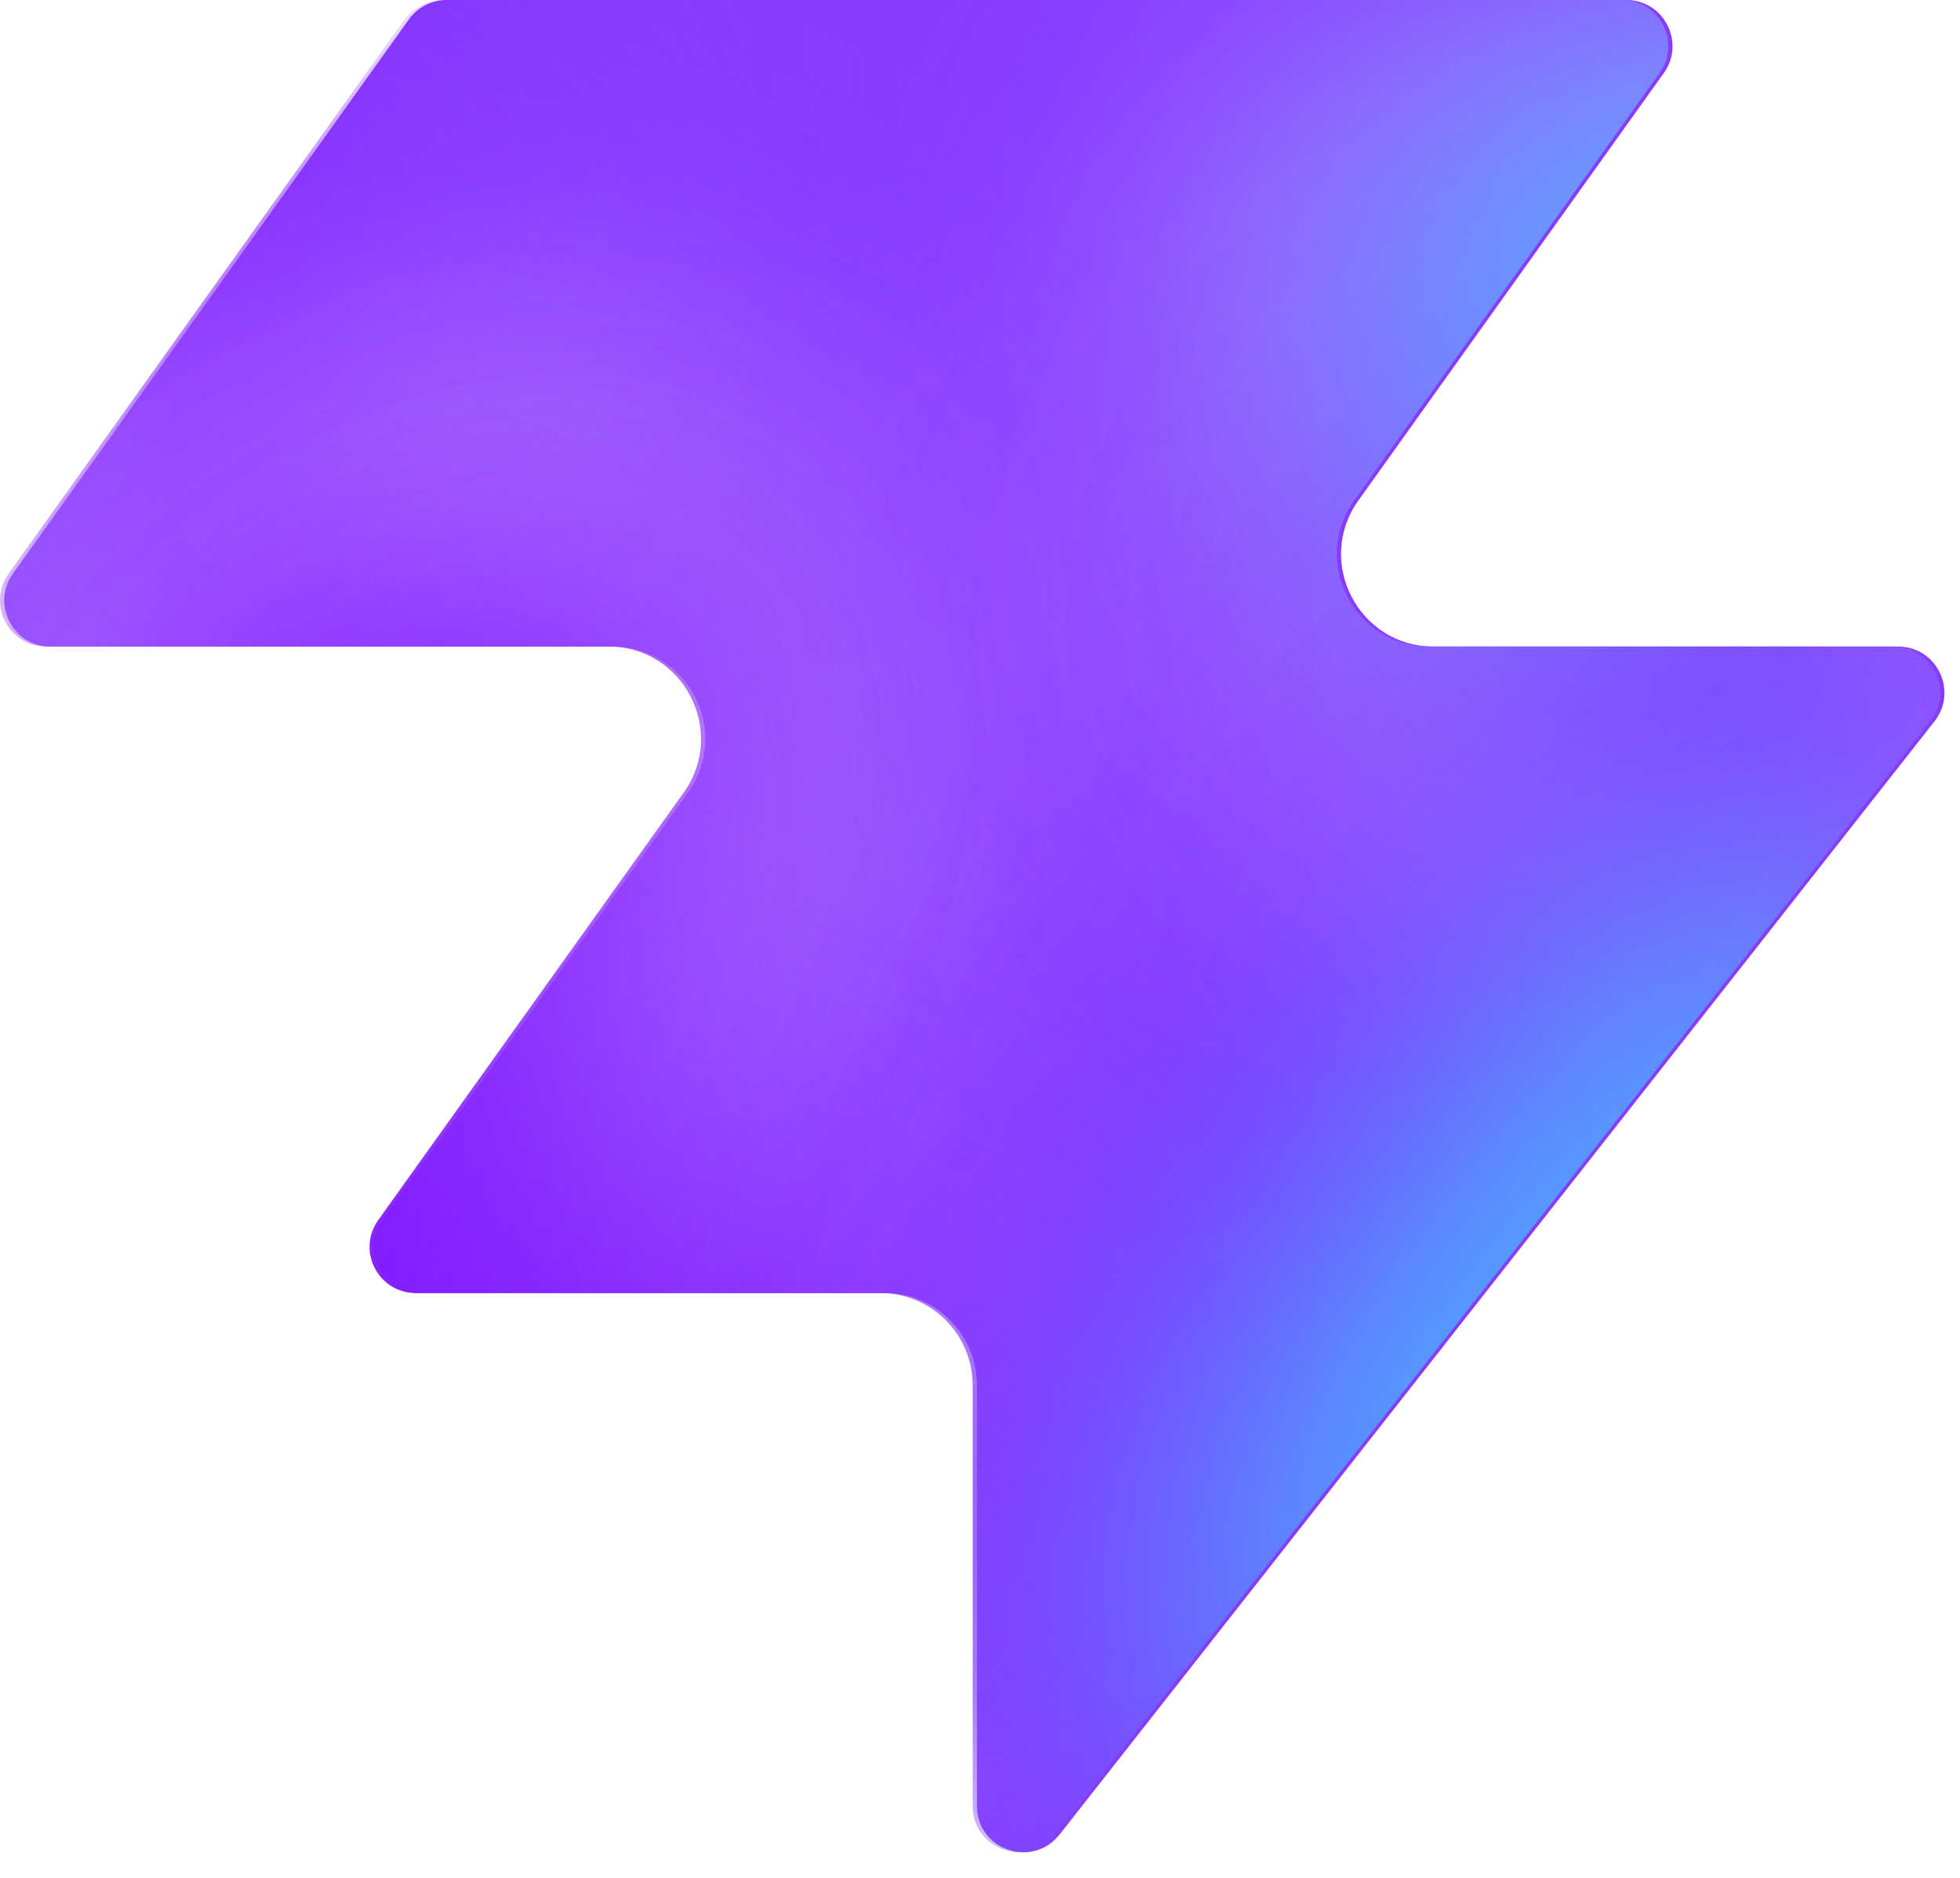
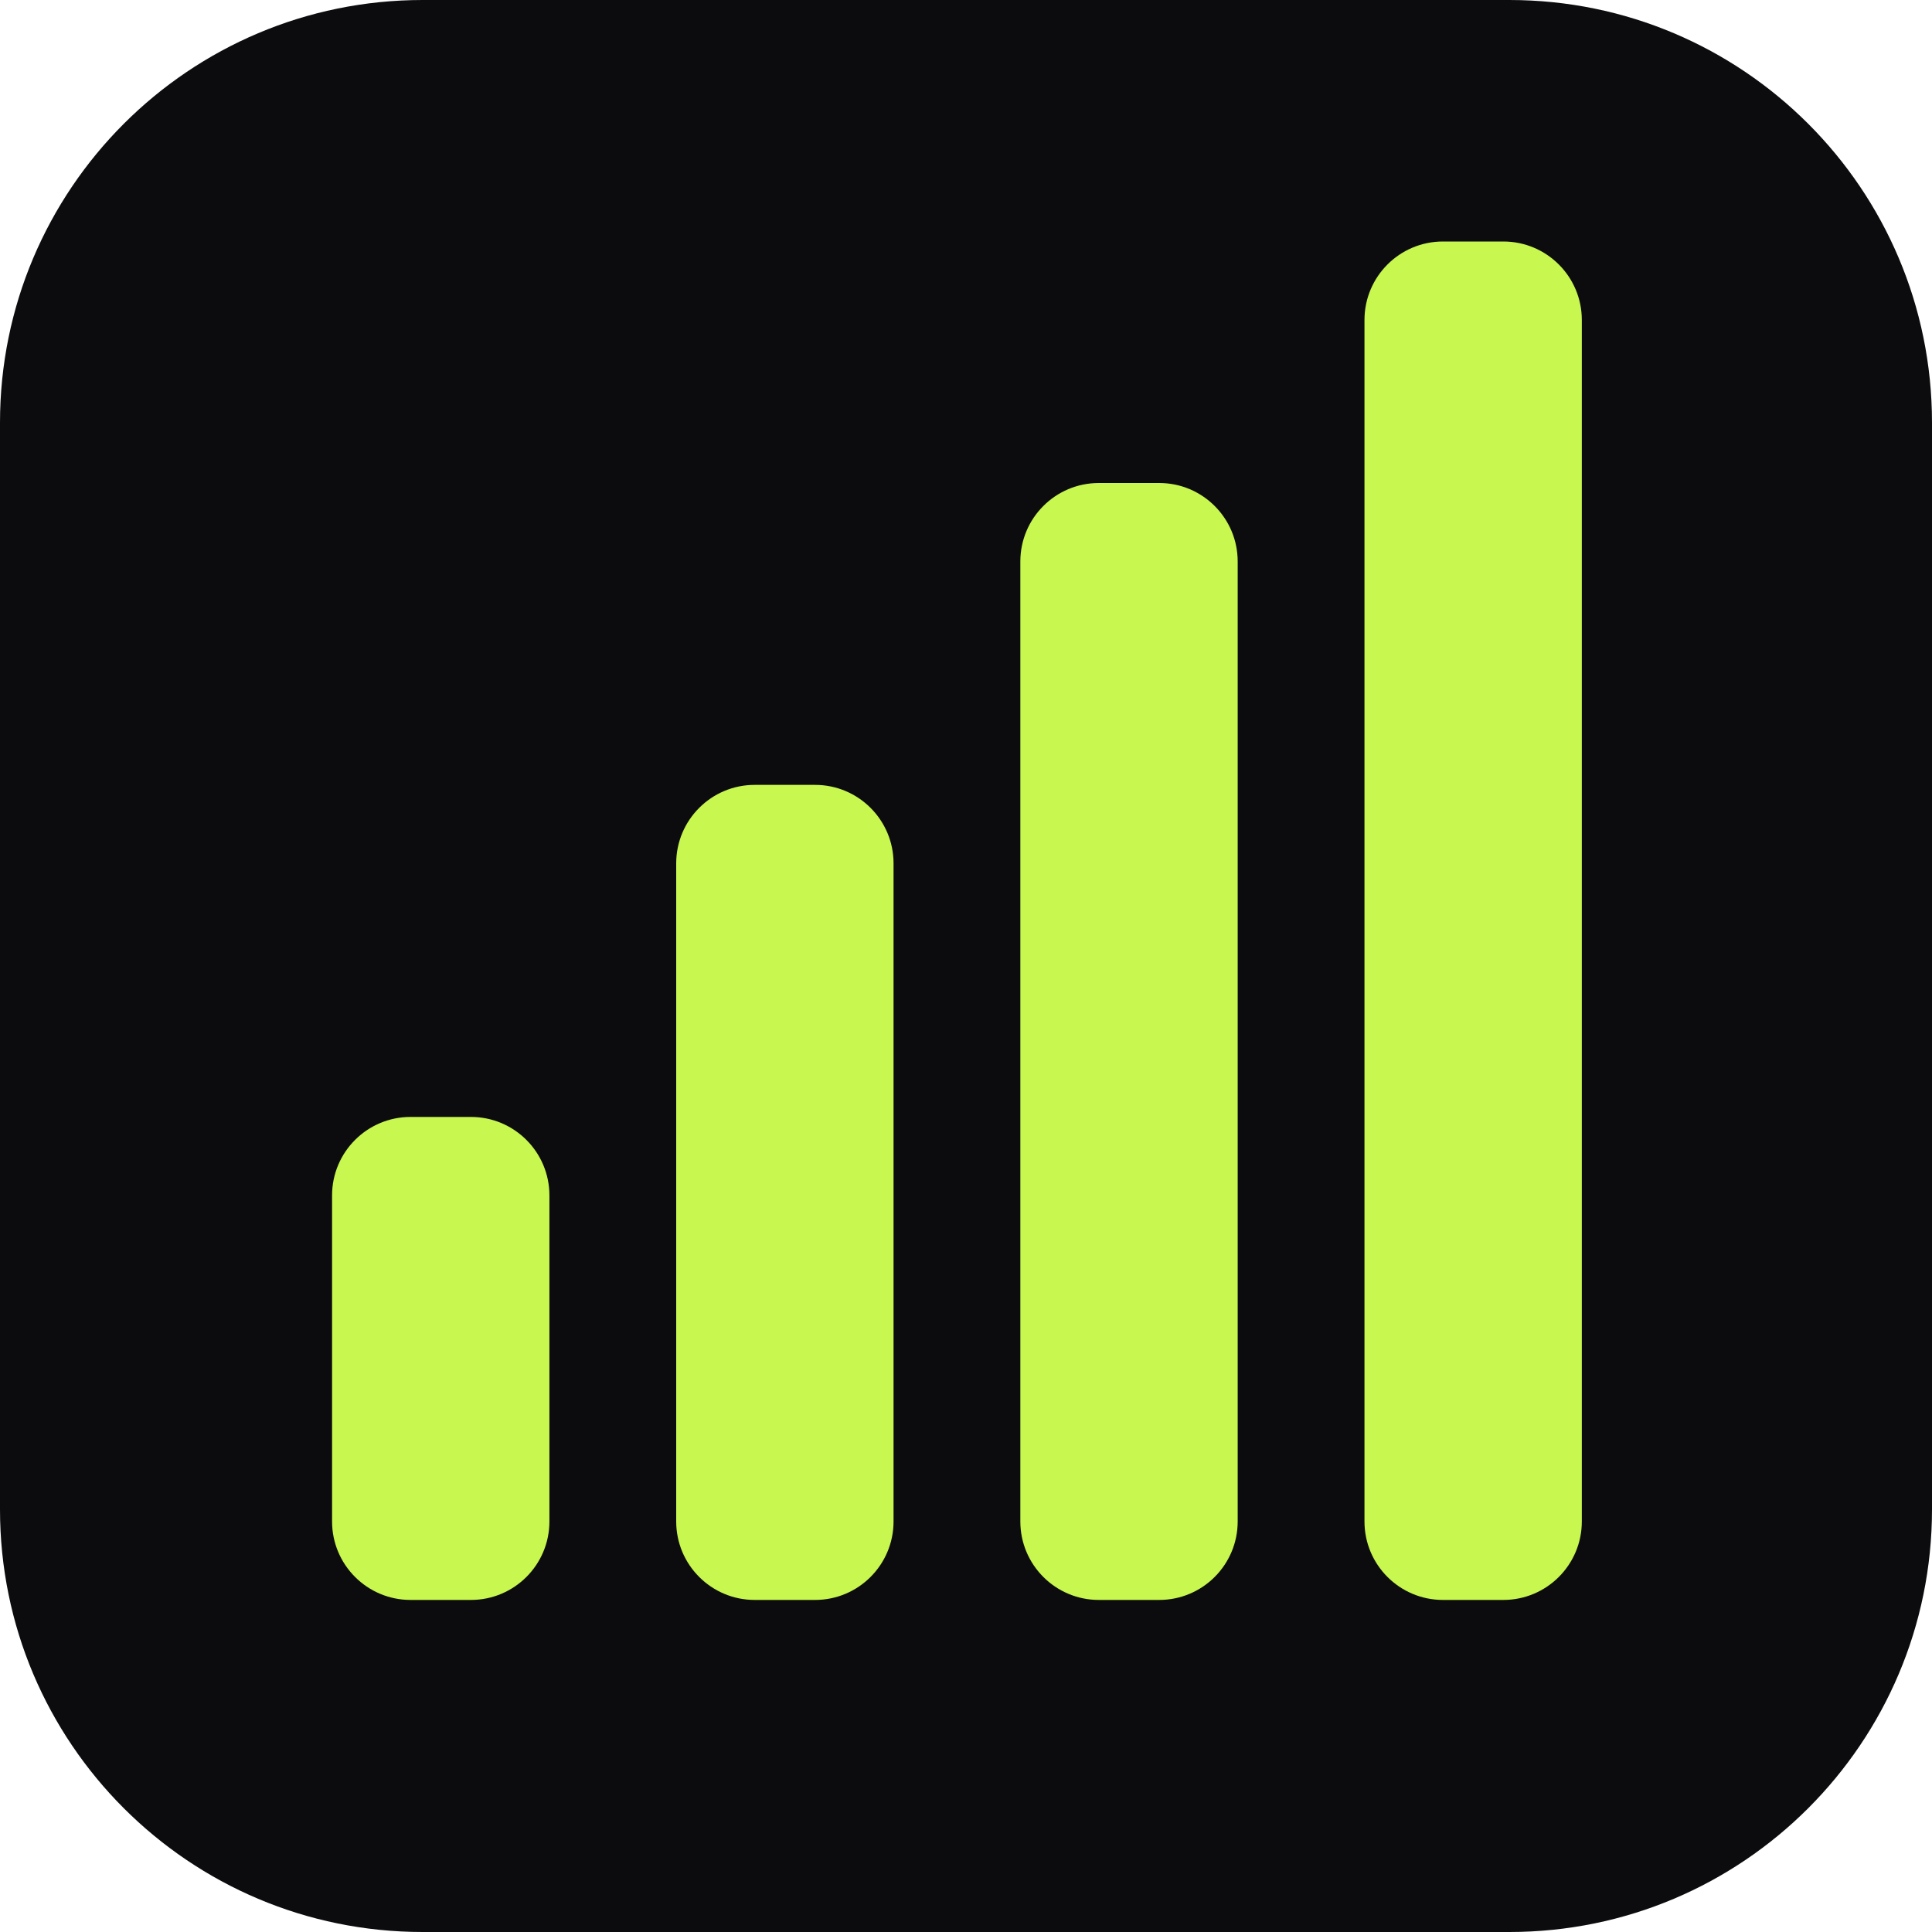
- <svg xmlns="http://www.w3.org/2000/svg" width="48" height="46" fill="none" viewBox="0 0 48 46">
-   <path fill="#863bff" d="M25.946 44.938c-.664.845-2.021.375-2.021-.698V33.937a2.26 2.26 0 0 0-2.262-2.262H10.287c-.92 0-1.456-1.04-.92-1.788l7.48-10.471c1.07-1.497 0-3.578-1.842-3.578H1.237c-.92 0-1.456-1.04-.92-1.788L10.013.474c.214-.297.556-.474.92-.474h28.894c.92 0 1.456 1.04.92 1.788l-7.48 10.471c-1.07 1.498 0 3.579 1.842 3.579h11.377c.943 0 1.473 1.088.89 1.83L25.947 44.94z" style="fill:#863bff;fill:color(display-p3 .525 .23 1);fill-opacity:1" />
-   <mask id="a" width="48" height="46" x="0" y="0" maskUnits="userSpaceOnUse" style="mask-type:alpha">
-     <path fill="#000" d="M25.842 44.938c-.664.844-2.021.375-2.021-.698V33.937a2.26 2.26 0 0 0-2.262-2.262H10.183c-.92 0-1.456-1.04-.92-1.788l7.48-10.471c1.07-1.498 0-3.579-1.842-3.579H1.133c-.92 0-1.456-1.04-.92-1.787L9.91.473c.214-.297.556-.474.92-.474h28.894c.92 0 1.456 1.04.92 1.788l-7.48 10.471c-1.07 1.498 0 3.578 1.842 3.578h11.377c.943 0 1.473 1.088.89 1.832L25.843 44.94z" style="fill:#000;fill-opacity:1" />
-   </mask>
-   <g mask="url(#a)">
-     <g filter="url(#b)">
-       <ellipse cx="5.508" cy="14.704" fill="#ede6ff" rx="5.508" ry="14.704" style="fill:#ede6ff;fill:color(display-p3 .927 .903 1);fill-opacity:1" transform="matrix(.00324 1 1 -.00324 -4.47 31.516)" />
-     </g>
-     <g filter="url(#c)">
-       <ellipse cx="10.399" cy="29.851" fill="#ede6ff" rx="10.399" ry="29.851" style="fill:#ede6ff;fill:color(display-p3 .927 .903 1);fill-opacity:1" transform="matrix(.00324 1 1 -.00324 -39.328 7.883)" />
-     </g>
-     <g filter="url(#d)">
-       <ellipse cx="5.508" cy="30.487" fill="#7e14ff" rx="5.508" ry="30.487" style="fill:#7e14ff;fill:color(display-p3 .492 .077 1);fill-opacity:1" transform="rotate(89.814 -25.913 -14.639)scale(1 -1)" />
-     </g>
-     <g filter="url(#e)">
-       <ellipse cx="5.508" cy="30.599" fill="#7e14ff" rx="5.508" ry="30.599" style="fill:#7e14ff;fill:color(display-p3 .492 .077 1);fill-opacity:1" transform="rotate(89.814 -32.644 -3.334)scale(1 -1)" />
-     </g>
-     <g filter="url(#f)">
-       <ellipse cx="5.508" cy="30.599" fill="#7e14ff" rx="5.508" ry="30.599" style="fill:#7e14ff;fill:color(display-p3 .492 .077 1);fill-opacity:1" transform="matrix(.00324 1 1 -.00324 -34.34 30.47)" />
-     </g>
-     <g filter="url(#g)">
-       <ellipse cx="14.072" cy="22.078" fill="#ede6ff" rx="14.072" ry="22.078" style="fill:#ede6ff;fill:color(display-p3 .927 .903 1);fill-opacity:1" transform="rotate(93.35 24.506 48.493)scale(-1 1)" />
-     </g>
-     <g filter="url(#h)">
-       <ellipse cx="3.47" cy="21.501" fill="#7e14ff" rx="3.47" ry="21.501" style="fill:#7e14ff;fill:color(display-p3 .492 .077 1);fill-opacity:1" transform="rotate(89.009 28.708 47.59)scale(-1 1)" />
-     </g>
-     <g filter="url(#i)">
-       <ellipse cx="3.47" cy="21.501" fill="#7e14ff" rx="3.47" ry="21.501" style="fill:#7e14ff;fill:color(display-p3 .492 .077 1);fill-opacity:1" transform="rotate(89.009 28.708 47.59)scale(-1 1)" />
-     </g>
-     <g filter="url(#j)">
-       <ellipse cx=".387" cy="8.972" fill="#7e14ff" rx="4.407" ry="29.108" style="fill:#7e14ff;fill:color(display-p3 .492 .077 1);fill-opacity:1" transform="rotate(39.51 .387 8.972)" />
-     </g>
-     <g filter="url(#k)">
-       <ellipse cx="47.523" cy="-6.092" fill="#7e14ff" rx="4.407" ry="29.108" style="fill:#7e14ff;fill:color(display-p3 .492 .077 1);fill-opacity:1" transform="rotate(37.892 47.523 -6.092)" />
-     </g>
-     <g filter="url(#l)">
-       <ellipse cx="41.412" cy="6.333" fill="#47bfff" rx="5.971" ry="9.665" style="fill:#47bfff;fill:color(display-p3 .28 .748 1);fill-opacity:1" transform="rotate(37.892 41.412 6.333)" />
-     </g>
-     <g filter="url(#m)">
-       <ellipse cx="-1.879" cy="38.332" fill="#7e14ff" rx="4.407" ry="29.108" style="fill:#7e14ff;fill:color(display-p3 .492 .077 1);fill-opacity:1" transform="rotate(37.892 -1.88 38.332)" />
-     </g>
-     <g filter="url(#n)">
-       <ellipse cx="-1.879" cy="38.332" fill="#7e14ff" rx="4.407" ry="29.108" style="fill:#7e14ff;fill:color(display-p3 .492 .077 1);fill-opacity:1" transform="rotate(37.892 -1.88 38.332)" />
-     </g>
-     <g filter="url(#o)">
-       <ellipse cx="35.651" cy="29.907" fill="#7e14ff" rx="4.407" ry="29.108" style="fill:#7e14ff;fill:color(display-p3 .492 .077 1);fill-opacity:1" transform="rotate(37.892 35.651 29.907)" />
-     </g>
-     <g filter="url(#p)">
-       <ellipse cx="38.418" cy="32.4" fill="#47bfff" rx="5.971" ry="15.297" style="fill:#47bfff;fill:color(display-p3 .28 .748 1);fill-opacity:1" transform="rotate(37.892 38.418 32.4)" />
-     </g>
+ <svg xmlns="http://www.w3.org/2000/svg" viewBox="0 0 32 32">
+   <rect width="32" height="32" rx="7" fill="#0c0c0e" />
+   <g fill="#C8F750">
+     <rect x="5.5" y="18.5" width="3.6" height="8" rx="1.3" />
+     <rect x="11.2" y="13" width="3.6" height="13.5" rx="1.3" />
+     <rect x="16.9" y="8" width="3.6" height="18.5" rx="1.3" />
+     <rect x="22.6" y="4" width="3.6" height="22.5" rx="1.3" />
  </g>
-   <defs>
-     <filter id="b" width="60.045" height="41.654" x="-19.77" y="16.149" color-interpolation-filters="sRGB" filterUnits="userSpaceOnUse">
-       <feFlood flood-opacity="0" result="BackgroundImageFix" />
-       <feBlend in="SourceGraphic" in2="BackgroundImageFix" result="shape" />
-       <feGaussianBlur result="effect1_foregroundBlur_2002_17158" stdDeviation="7.659" />
-     </filter>
-     <filter id="c" width="90.34" height="51.437" x="-54.613" y="-7.533" color-interpolation-filters="sRGB" filterUnits="userSpaceOnUse">
-       <feFlood flood-opacity="0" result="BackgroundImageFix" />
-       <feBlend in="SourceGraphic" in2="BackgroundImageFix" result="shape" />
-       <feGaussianBlur result="effect1_foregroundBlur_2002_17158" stdDeviation="7.659" />
-     </filter>
-     <filter id="d" width="79.355" height="29.4" x="-49.64" y="2.03" color-interpolation-filters="sRGB" filterUnits="userSpaceOnUse">
-       <feFlood flood-opacity="0" result="BackgroundImageFix" />
-       <feBlend in="SourceGraphic" in2="BackgroundImageFix" result="shape" />
-       <feGaussianBlur result="effect1_foregroundBlur_2002_17158" stdDeviation="4.596" />
-     </filter>
-     <filter id="e" width="79.579" height="29.4" x="-45.045" y="20.029" color-interpolation-filters="sRGB" filterUnits="userSpaceOnUse">
-       <feFlood flood-opacity="0" result="BackgroundImageFix" />
-       <feBlend in="SourceGraphic" in2="BackgroundImageFix" result="shape" />
-       <feGaussianBlur result="effect1_foregroundBlur_2002_17158" stdDeviation="4.596" />
-     </filter>
-     <filter id="f" width="79.579" height="29.4" x="-43.513" y="21.178" color-interpolation-filters="sRGB" filterUnits="userSpaceOnUse">
-       <feFlood flood-opacity="0" result="BackgroundImageFix" />
-       <feBlend in="SourceGraphic" in2="BackgroundImageFix" result="shape" />
-       <feGaussianBlur result="effect1_foregroundBlur_2002_17158" stdDeviation="4.596" />
-     </filter>
-     <filter id="g" width="74.749" height="58.852" x="15.756" y="-17.901" color-interpolation-filters="sRGB" filterUnits="userSpaceOnUse">
-       <feFlood flood-opacity="0" result="BackgroundImageFix" />
-       <feBlend in="SourceGraphic" in2="BackgroundImageFix" result="shape" />
-       <feGaussianBlur result="effect1_foregroundBlur_2002_17158" stdDeviation="7.659" />
-     </filter>
-     <filter id="h" width="61.377" height="25.362" x="23.548" y="2.284" color-interpolation-filters="sRGB" filterUnits="userSpaceOnUse">
-       <feFlood flood-opacity="0" result="BackgroundImageFix" />
-       <feBlend in="SourceGraphic" in2="BackgroundImageFix" result="shape" />
-       <feGaussianBlur result="effect1_foregroundBlur_2002_17158" stdDeviation="4.596" />
-     </filter>
-     <filter id="i" width="61.377" height="25.362" x="23.548" y="2.284" color-interpolation-filters="sRGB" filterUnits="userSpaceOnUse">
-       <feFlood flood-opacity="0" result="BackgroundImageFix" />
-       <feBlend in="SourceGraphic" in2="BackgroundImageFix" result="shape" />
-       <feGaussianBlur result="effect1_foregroundBlur_2002_17158" stdDeviation="4.596" />
-     </filter>
-     <filter id="j" width="56.045" height="63.649" x="-27.636" y="-22.853" color-interpolation-filters="sRGB" filterUnits="userSpaceOnUse">
-       <feFlood flood-opacity="0" result="BackgroundImageFix" />
-       <feBlend in="SourceGraphic" in2="BackgroundImageFix" result="shape" />
-       <feGaussianBlur result="effect1_foregroundBlur_2002_17158" stdDeviation="4.596" />
-     </filter>
-     <filter id="k" width="54.814" height="64.646" x="20.116" y="-38.415" color-interpolation-filters="sRGB" filterUnits="userSpaceOnUse">
-       <feFlood flood-opacity="0" result="BackgroundImageFix" />
-       <feBlend in="SourceGraphic" in2="BackgroundImageFix" result="shape" />
-       <feGaussianBlur result="effect1_foregroundBlur_2002_17158" stdDeviation="4.596" />
-     </filter>
-     <filter id="l" width="33.541" height="35.313" x="24.641" y="-11.323" color-interpolation-filters="sRGB" filterUnits="userSpaceOnUse">
-       <feFlood flood-opacity="0" result="BackgroundImageFix" />
-       <feBlend in="SourceGraphic" in2="BackgroundImageFix" result="shape" />
-       <feGaussianBlur result="effect1_foregroundBlur_2002_17158" stdDeviation="4.596" />
-     </filter>
-     <filter id="m" width="54.814" height="64.646" x="-29.286" y="6.009" color-interpolation-filters="sRGB" filterUnits="userSpaceOnUse">
-       <feFlood flood-opacity="0" result="BackgroundImageFix" />
-       <feBlend in="SourceGraphic" in2="BackgroundImageFix" result="shape" />
-       <feGaussianBlur result="effect1_foregroundBlur_2002_17158" stdDeviation="4.596" />
-     </filter>
-     <filter id="n" width="54.814" height="64.646" x="-29.286" y="6.009" color-interpolation-filters="sRGB" filterUnits="userSpaceOnUse">
-       <feFlood flood-opacity="0" result="BackgroundImageFix" />
-       <feBlend in="SourceGraphic" in2="BackgroundImageFix" result="shape" />
-       <feGaussianBlur result="effect1_foregroundBlur_2002_17158" stdDeviation="4.596" />
-     </filter>
-     <filter id="o" width="54.814" height="64.646" x="8.244" y="-2.416" color-interpolation-filters="sRGB" filterUnits="userSpaceOnUse">
-       <feFlood flood-opacity="0" result="BackgroundImageFix" />
-       <feBlend in="SourceGraphic" in2="BackgroundImageFix" result="shape" />
-       <feGaussianBlur result="effect1_foregroundBlur_2002_17158" stdDeviation="4.596" />
-     </filter>
-     <filter id="p" width="39.409" height="43.623" x="18.713" y="10.588" color-interpolation-filters="sRGB" filterUnits="userSpaceOnUse">
-       <feFlood flood-opacity="0" result="BackgroundImageFix" />
-       <feBlend in="SourceGraphic" in2="BackgroundImageFix" result="shape" />
-       <feGaussianBlur result="effect1_foregroundBlur_2002_17158" stdDeviation="4.596" />
-     </filter>
-   </defs>
</svg>
